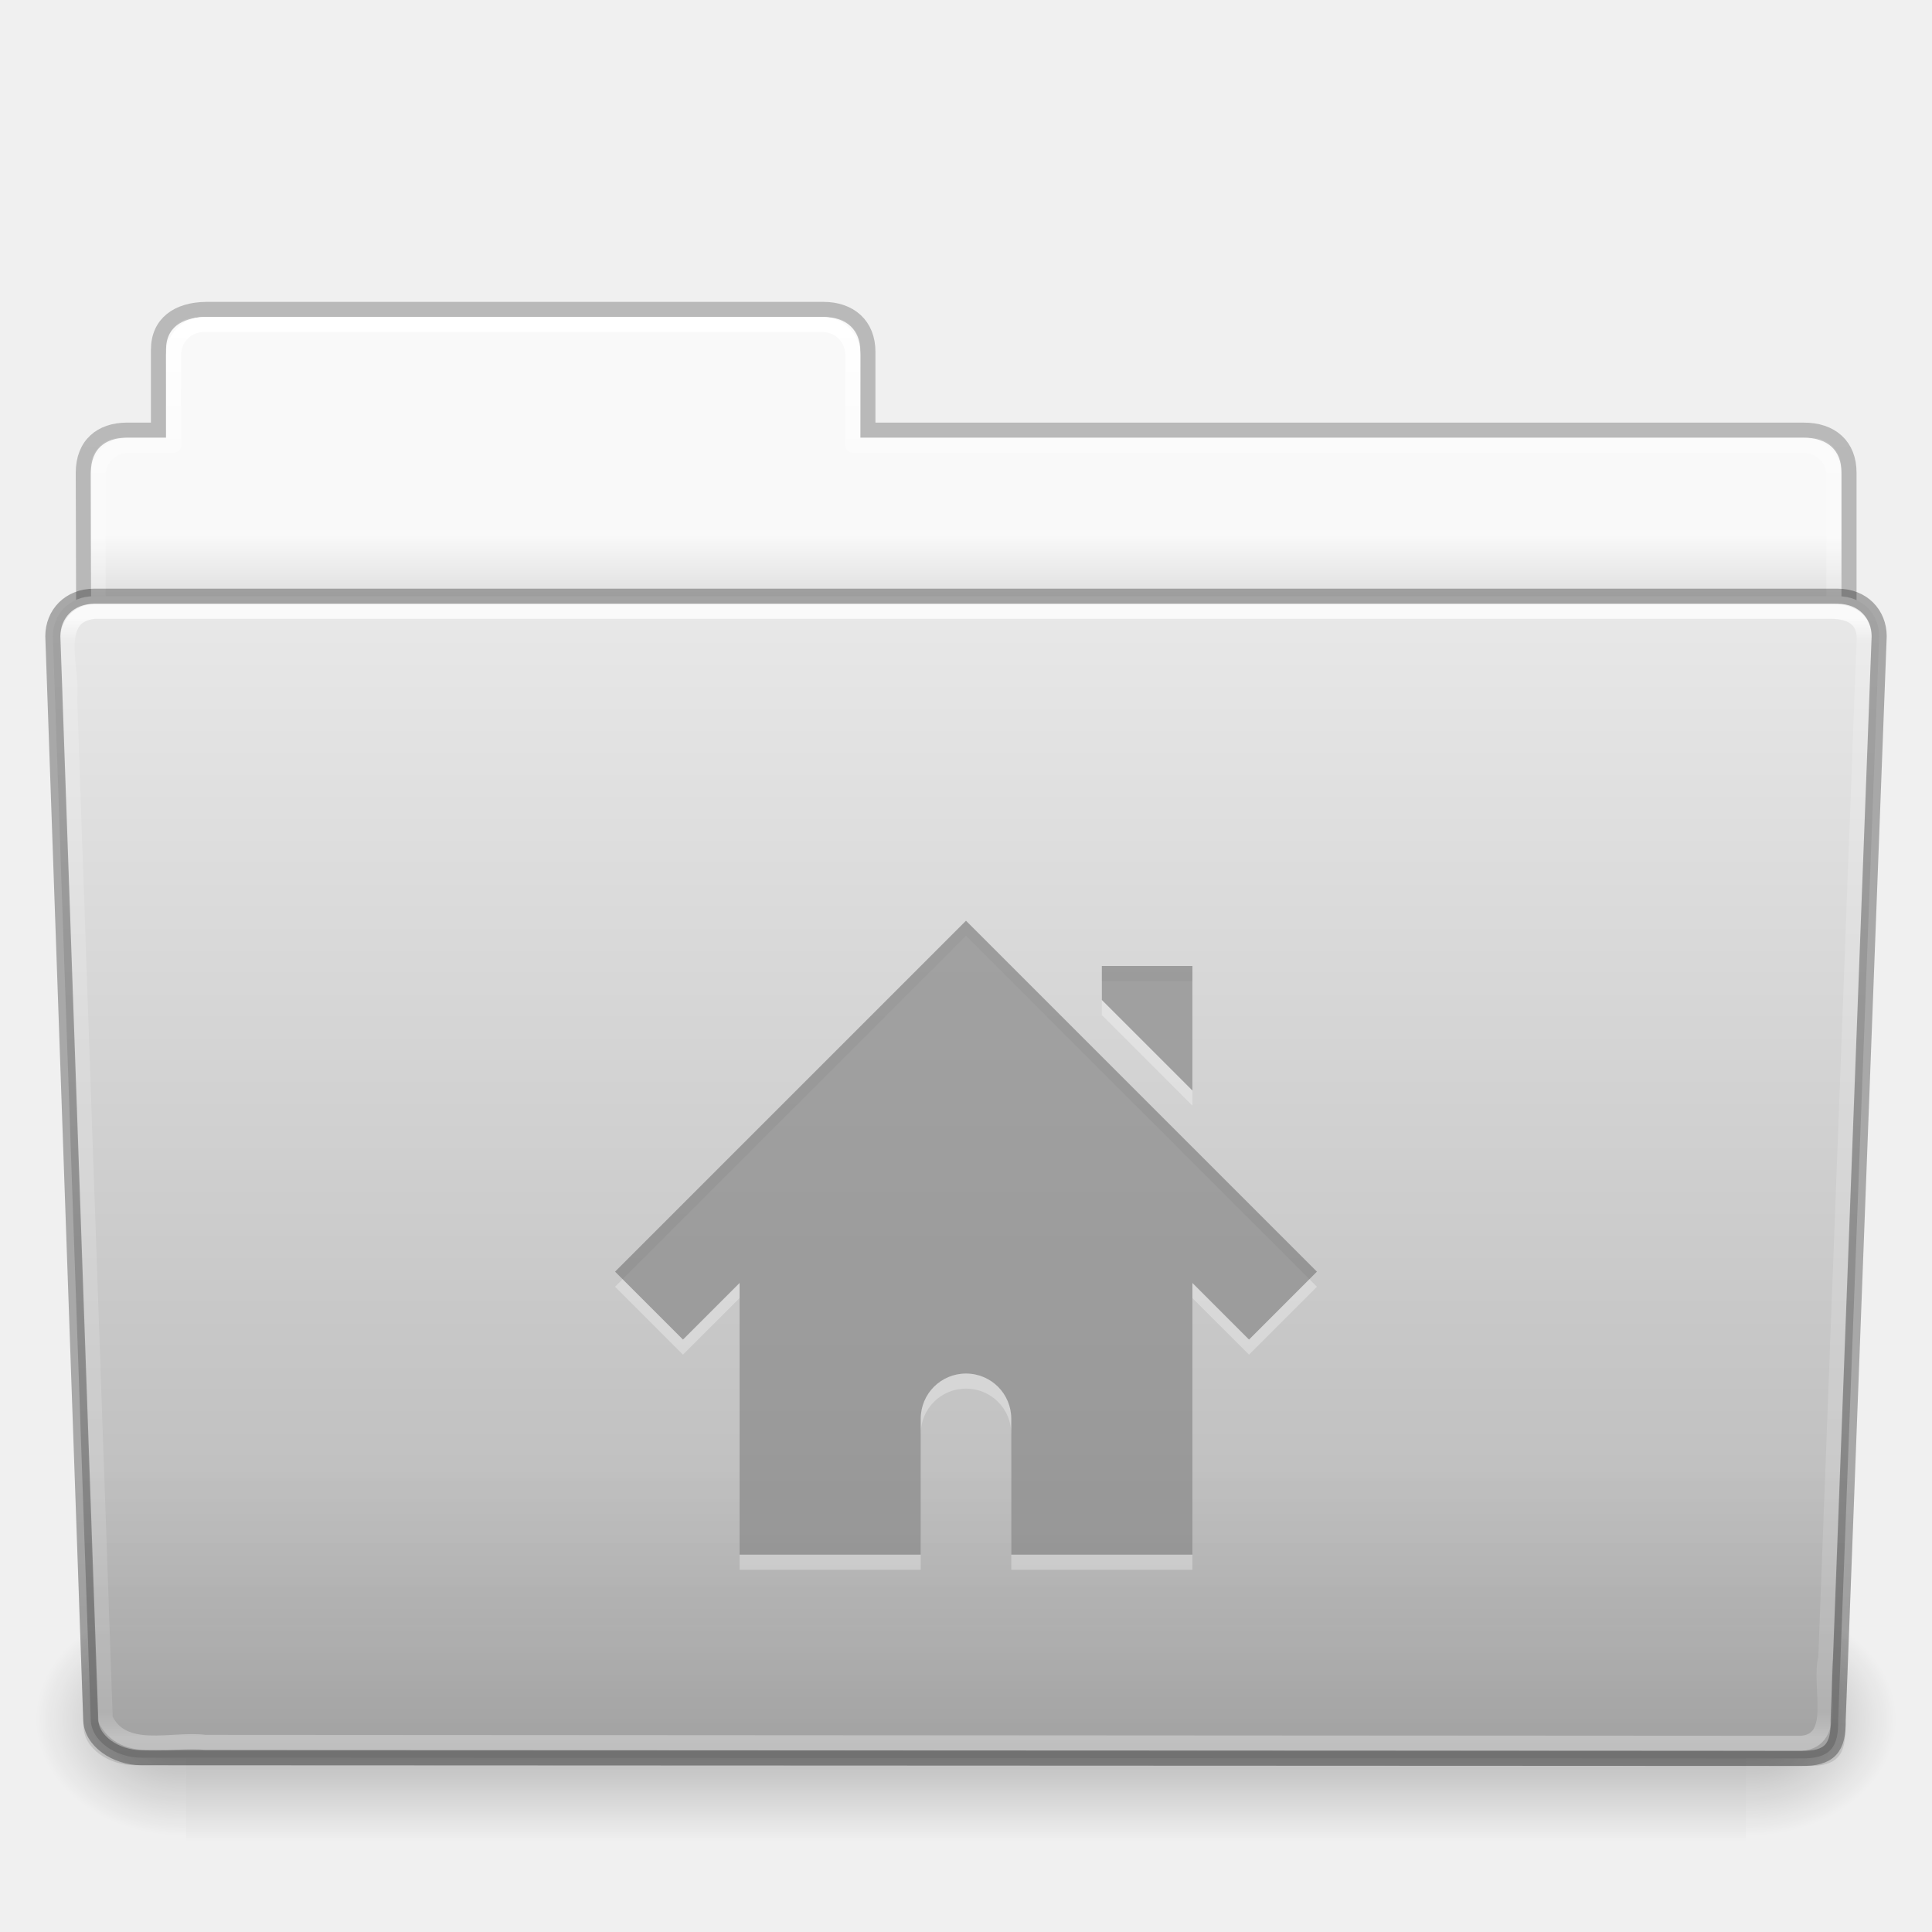
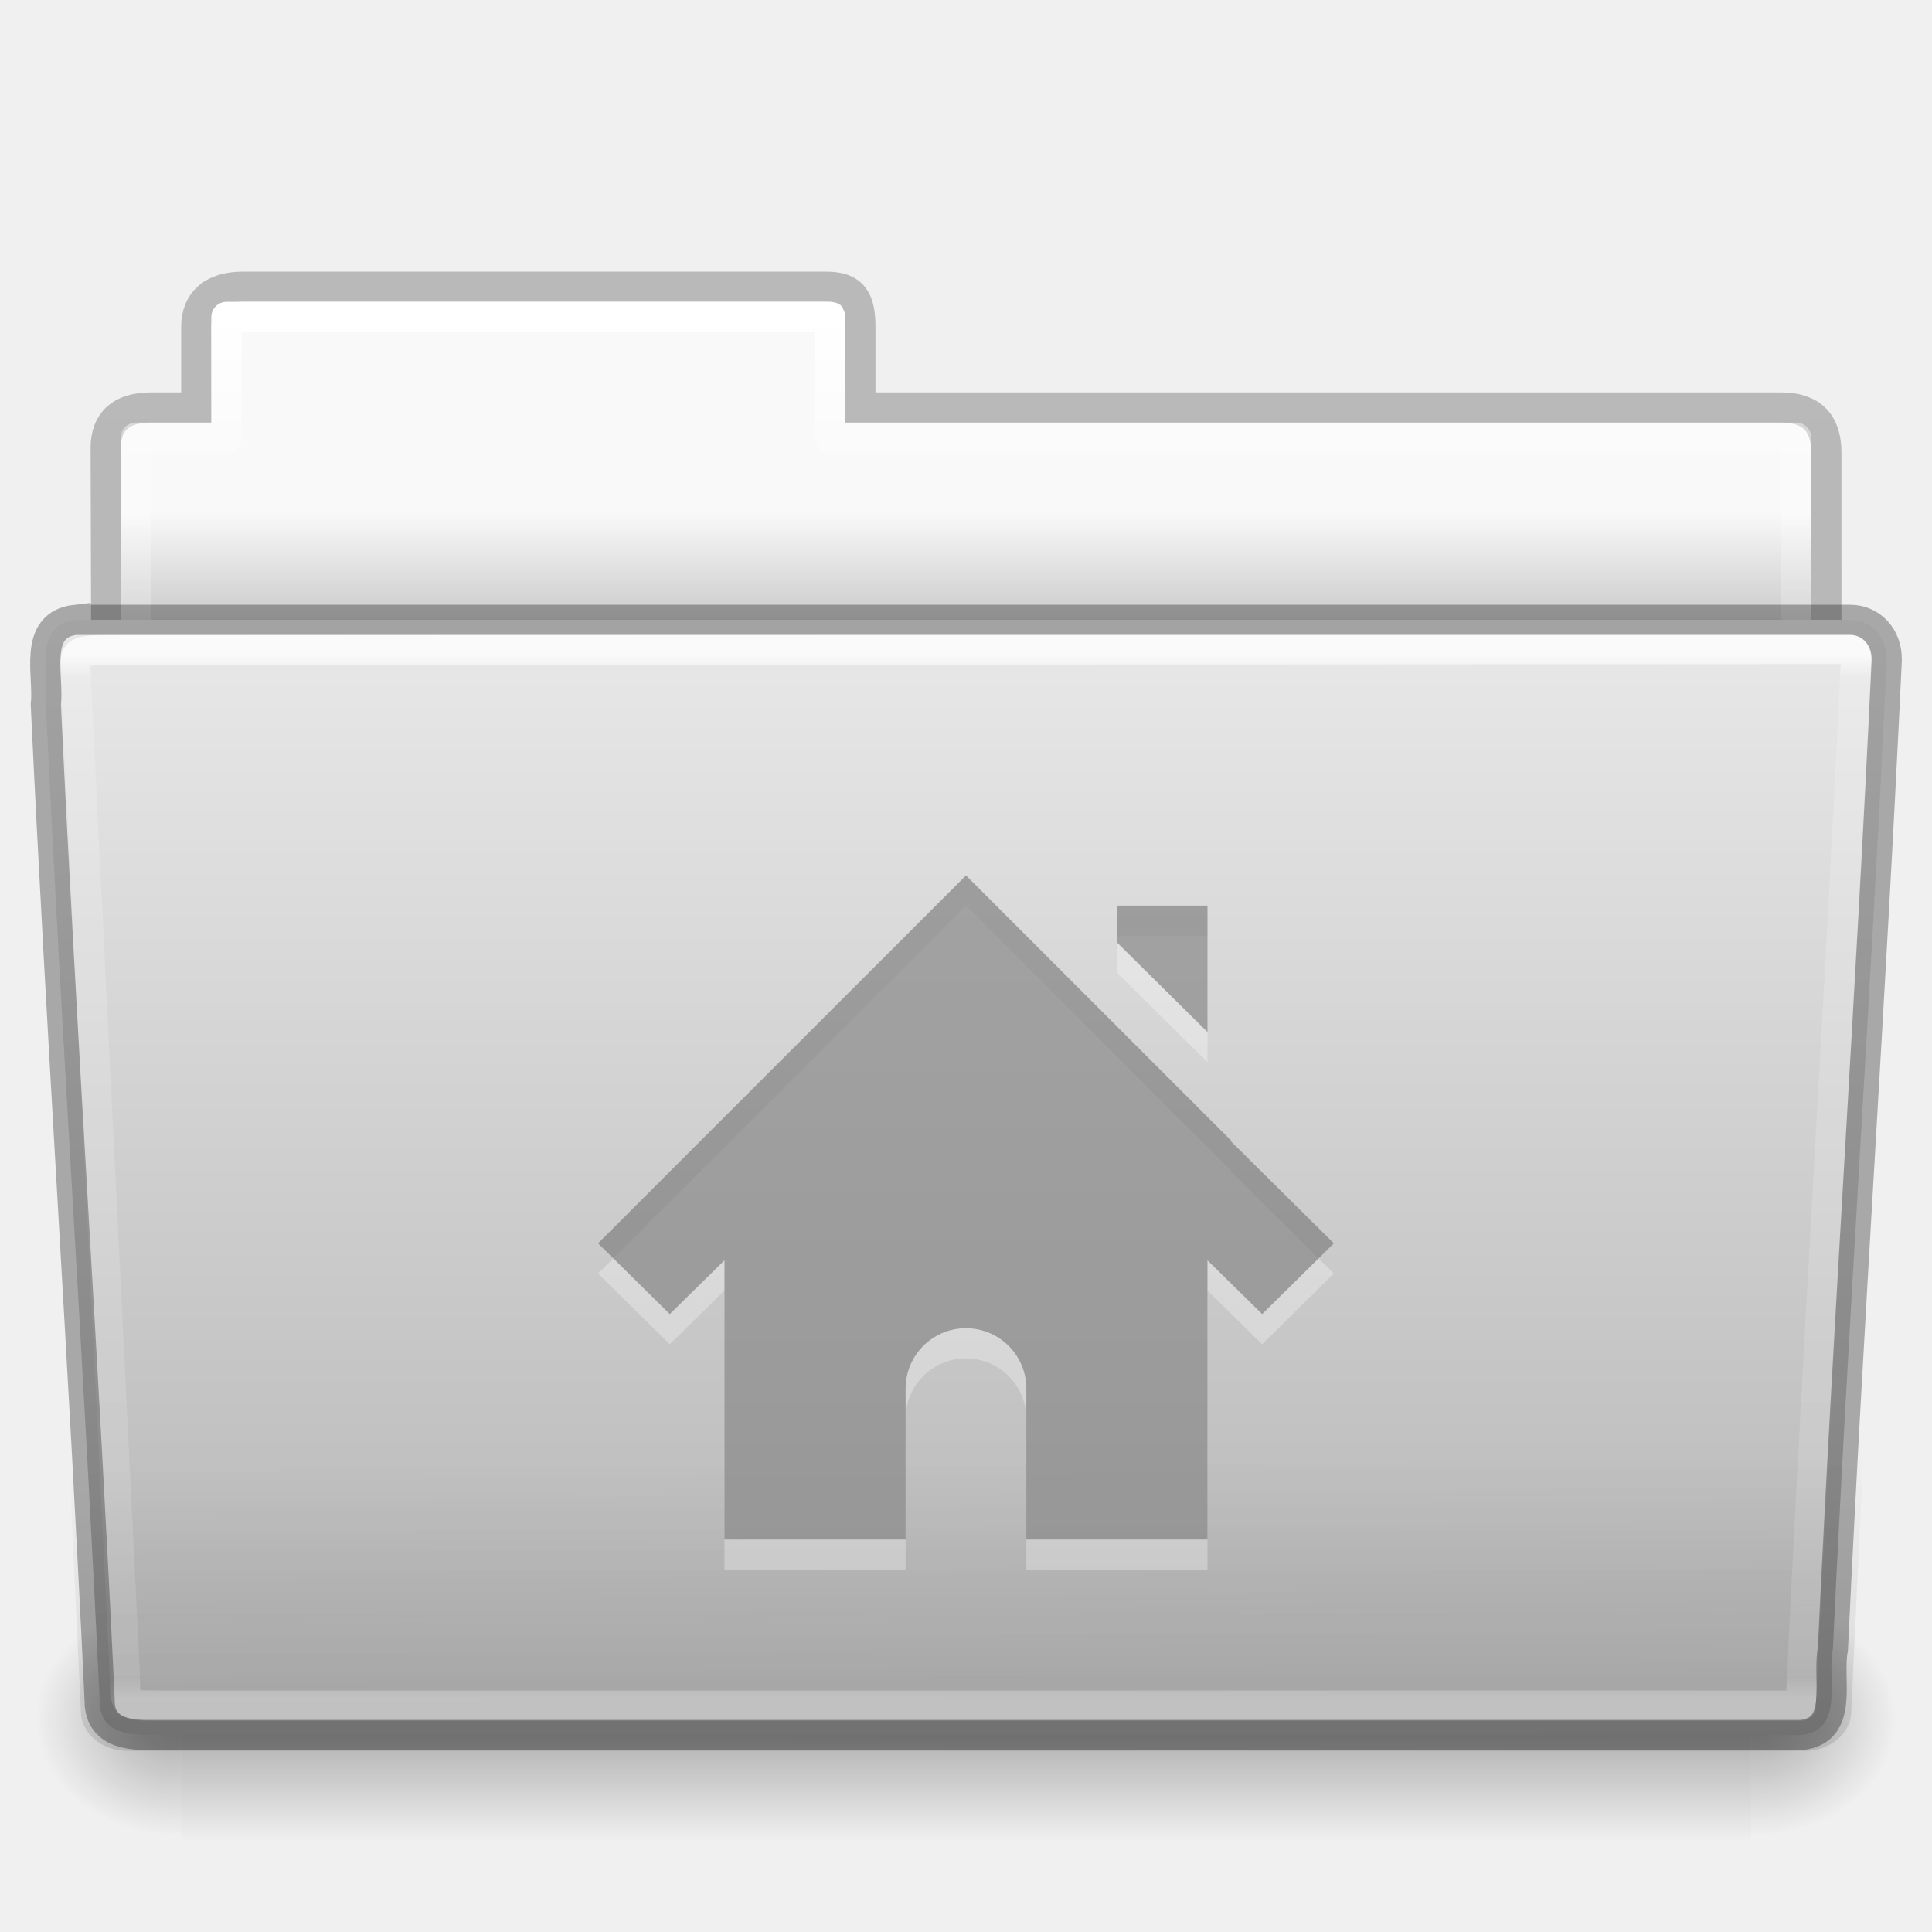
- <svg xmlns="http://www.w3.org/2000/svg" xmlns:xlink="http://www.w3.org/1999/xlink" version="1.1" width="128" height="128" id="svg4000">
-   <defs id="defs4002">
-     <linearGradient x1="97.539" y1="16.962" x2="97.539" y2="44.261" id="linearGradient3097" xlink:href="#linearGradient8272" gradientUnits="userSpaceOnUse" gradientTransform="matrix(2.665841,0,0,2.717099,-143.3328,-69.19882)" />
-     <linearGradient id="linearGradient8272">
-       <stop id="stop8274" style="stop-color:#ffffff;stop-opacity:1" offset="0" />
-       <stop id="stop8276" style="stop-color:#ffffff;stop-opacity:0.235" offset="0.022" />
-       <stop id="stop8278" style="stop-color:#ffffff;stop-opacity:0.157" offset="0.979" />
-       <stop id="stop8280" style="stop-color:#ffffff;stop-opacity:0.392" offset="1" />
+ <svg xmlns="http://www.w3.org/2000/svg" xmlns:xlink="http://www.w3.org/1999/xlink" version="1.1" width="64" height="64" id="svg24942">
+   <defs id="defs24944">
+     <linearGradient x1="97.539" y1="16.962" x2="97.539" y2="44.261" id="linearGradient22622" xlink:href="#linearGradient8272-8-8" gradientUnits="userSpaceOnUse" gradientTransform="matrix(1.321028,0,0,1.26798,-70.72988,0.1738106)" />
+     <linearGradient id="linearGradient8272-8-8">
+       <stop id="stop8274-4" style="stop-color:#ffffff;stop-opacity:1" offset="0" />
+       <stop id="stop8276-5" style="stop-color:#ffffff;stop-opacity:0.235" offset="0.022" />
+       <stop id="stop8278-0" style="stop-color:#ffffff;stop-opacity:0.157" offset="0.979" />
+       <stop id="stop8280-5-9" style="stop-color:#ffffff;stop-opacity:0.392" offset="1" />
    </linearGradient>
-     <linearGradient x1="22.935" y1="49.629" x2="22.935" y2="36.599" id="linearGradient3100" xlink:href="#linearGradient6129-963-697-142-998-580-273" gradientUnits="userSpaceOnUse" gradientTransform="matrix(3.036796,0,0,2.69097,-8.883113,-65.36461)" />
-     <linearGradient id="linearGradient6129-963-697-142-998-580-273">
-       <stop id="stop2661" style="stop-color:#0a0a0a;stop-opacity:0.498" offset="0" />
-       <stop id="stop2663" style="stop-color:#0a0a0a;stop-opacity:0" offset="1" />
+     <linearGradient x1="22.935" y1="49.629" x2="22.809" y2="36.658" id="linearGradient22618" xlink:href="#linearGradient6129-963-697-142-998-580-273-9" gradientUnits="userSpaceOnUse" gradientTransform="matrix(1.54329,0,0,1.310345,-5.038294,0.3448306)" />
+     <linearGradient id="linearGradient6129-963-697-142-998-580-273-9">
+       <stop id="stop2661-3" style="stop-color:#0a0a0a;stop-opacity:0.498" offset="0" />
+       <stop id="stop2663-33" style="stop-color:#0a0a0a;stop-opacity:0" offset="1" />
    </linearGradient>
-     <linearGradient x1="-91" y1="44" x2="-91" y2="119.06" id="linearGradient3103" xlink:href="#linearGradient4632-0-6-4" gradientUnits="userSpaceOnUse" gradientTransform="matrix(1,0,0,1.026667,147,-70.18659)" />
-     <linearGradient id="linearGradient4632-0-6-4">
-       <stop id="stop4634-4-4-7" style="stop-color:#e9e9e9;stop-opacity:1" offset="0" />
-       <stop id="stop4636-3-1-5" style="stop-color:#b4b4b4;stop-opacity:1" offset="1" />
+     <linearGradient x1="-91" y1="44" x2="-91" y2="119.06" id="linearGradient22614" xlink:href="#linearGradient4632-0-6-4-4-4" gradientUnits="userSpaceOnUse" gradientTransform="matrix(0.5041322,0,0,0.4933339,73.84364,-1.453289)" />
+     <linearGradient id="linearGradient4632-0-6-4-4-4">
+       <stop id="stop4634-4-4-7-4" style="stop-color:#e9e9e9;stop-opacity:1" offset="0" />
+       <stop id="stop4636-3-1-5-9" style="stop-color:#b4b4b4;stop-opacity:1" offset="1" />
    </linearGradient>
-     <linearGradient x1="302.857" y1="366.648" x2="302.857" y2="609.505" id="linearGradient22388" xlink:href="#linearGradient5048-585" gradientUnits="userSpaceOnUse" gradientTransform="matrix(0.2134205,0,0,0.06641689,-13.14788,75.51857)" />
-     <linearGradient id="linearGradient5048-585">
-       <stop id="stop2667" style="stop-color:#000000;stop-opacity:0" offset="0" />
-       <stop id="stop2669" style="stop-color:#000000;stop-opacity:1" offset="0.5" />
-       <stop id="stop2671" style="stop-color:#000000;stop-opacity:0" offset="1" />
+     <radialGradient cx="605.714" cy="486.648" r="117.143" fx="605.714" fy="486.648" id="radialGradient22610" xlink:href="#linearGradient5060-820-8" gradientUnits="userSpaceOnUse" gradientTransform="matrix(-0.04016195,0,0,0.0329426,30.20468,40.92132)" />
+     <linearGradient id="linearGradient5060-820-8">
+       <stop id="stop2681-37" style="stop-color:#000000;stop-opacity:1" offset="0" />
+       <stop id="stop2683-05" style="stop-color:#000000;stop-opacity:0" offset="1" />
    </linearGradient>
-     <radialGradient cx="605.714" cy="486.648" r="117.143" fx="605.714" fy="486.648" id="radialGradient22390" xlink:href="#linearGradient5060-179" gradientUnits="userSpaceOnUse" gradientTransform="matrix(0.08277507,0,0,0.06641689,65.62891,75.51857)" />
-     <linearGradient id="linearGradient5060-179">
-       <stop id="stop2675" style="stop-color:#000000;stop-opacity:1" offset="0" />
-       <stop id="stop2677" style="stop-color:#000000;stop-opacity:0" offset="1" />
+     <linearGradient x1="302.857" y1="366.648" x2="302.857" y2="609.505" id="linearGradient22606" xlink:href="#linearGradient5048-585-1" gradientUnits="userSpaceOnUse" gradientTransform="matrix(0.1076923,0,0,0.03294117,-6.922414,40.92219)" />
+     <linearGradient id="linearGradient5048-585-1">
+       <stop id="stop2667-0" style="stop-color:#000000;stop-opacity:0" offset="0" />
+       <stop id="stop2669-91" style="stop-color:#000000;stop-opacity:1" offset="0.5" />
+       <stop id="stop2671-6" style="stop-color:#000000;stop-opacity:0" offset="1" />
    </linearGradient>
-     <radialGradient cx="605.714" cy="486.648" r="117.143" fx="605.714" fy="486.648" id="radialGradient22392" xlink:href="#linearGradient5060-820" gradientUnits="userSpaceOnUse" gradientTransform="matrix(-0.08277505,0,0,0.06641689,62.34783,75.51857)" />
-     <linearGradient id="linearGradient5060-820">
-       <stop id="stop2681" style="stop-color:#000000;stop-opacity:1" offset="0" />
-       <stop id="stop2683" style="stop-color:#000000;stop-opacity:0" offset="1" />
+     <radialGradient cx="605.714" cy="486.648" r="117.143" fx="605.714" fy="486.648" id="radialGradient22602" xlink:href="#linearGradient5060-820-8" gradientUnits="userSpaceOnUse" gradientTransform="matrix(0.04016195,0,0,0.0329426,33.79665,40.92132)" />
+     <linearGradient x1="97.539" y1="8.81" x2="97.539" y2="44.261" id="linearGradient22598" xlink:href="#linearGradient9235-9" gradientUnits="userSpaceOnUse" gradientTransform="matrix(1.274967,0,0,1.218292,-67.15852,-0.3392094)" />
+     <linearGradient id="linearGradient9235-9">
+       <stop id="stop9237-7" style="stop-color:#ffffff;stop-opacity:1" offset="0" />
+       <stop id="stop9239-2-3" style="stop-color:#ffffff;stop-opacity:0.235" offset="0.109" />
+       <stop id="stop9241-1" style="stop-color:#ffffff;stop-opacity:0.157" offset="0.979" />
+       <stop id="stop9243-5" style="stop-color:#ffffff;stop-opacity:0.392" offset="1" />
    </linearGradient>
-     <linearGradient x1="97.539" y1="8.81" x2="97.539" y2="44.261" id="linearGradient3110" xlink:href="#linearGradient9235" gradientUnits="userSpaceOnUse" gradientTransform="matrix(2.665841,0,0,2.646908,-143.3328,-66.04951)" />
-     <linearGradient id="linearGradient9235">
-       <stop id="stop9237" style="stop-color:#ffffff;stop-opacity:1" offset="0" />
-       <stop id="stop9239" style="stop-color:#ffffff;stop-opacity:0.235" offset="0.109" />
-       <stop id="stop9241" style="stop-color:#ffffff;stop-opacity:0.157" offset="0.979" />
-       <stop id="stop9243" style="stop-color:#ffffff;stop-opacity:0.392" offset="1" />
+     <linearGradient x1="-51.786" y1="53.514" x2="-51.786" y2="3.634" id="linearGradient22594" xlink:href="#linearGradient3104-8-8-97-4-6-11-5-5-1-0-5" gradientUnits="userSpaceOnUse" gradientTransform="matrix(1.056377,0,0,1.077055,69.97582,-2.529649)" />
+     <linearGradient id="linearGradient3104-8-8-97-4-6-11-5-5-1-0-5">
+       <stop id="stop3106-5-4-3-5-0-2-1-0-1-2-7" style="stop-color:#000000;stop-opacity:0.322" offset="0" />
+       <stop id="stop3108-4-3-7-8-2-0-7-9-4-9-4-5" style="stop-color:#000000;stop-opacity:0.278" offset="1" />
    </linearGradient>
-     <linearGradient x1="-51.786" y1="53.514" x2="-51.786" y2="3.634" id="linearGradient3113" xlink:href="#linearGradient3104-8-8-97-4-6-11-5-5-1-0" gradientUnits="userSpaceOnUse" gradientTransform="matrix(2.168352,0,0,2.246465,141.9485,-68.59047)" />
-     <linearGradient id="linearGradient3104-8-8-97-4-6-11-5-5-1-0">
-       <stop id="stop3106-5-4-3-5-0-2-1-0-1-2" style="stop-color:#000000;stop-opacity:0.322" offset="0" />
-       <stop id="stop3108-4-3-7-8-2-0-7-9-4-9" style="stop-color:#000000;stop-opacity:0.278" offset="1" />
+     <linearGradient id="linearGradient6404-7-5-7">
+       <stop id="stop6406-1-8-2" style="stop-color:#f9f9f9;stop-opacity:1" offset="0" />
+       <stop id="stop6408-9-6-4" style="stop-color:#c9c9c9;stop-opacity:1" offset="1" />
    </linearGradient>
-     <linearGradient id="linearGradient6404-7-5">
-       <stop id="stop6406-1-8" style="stop-color:#f9f9f9;stop-opacity:1" offset="0" />
-       <stop id="stop6408-9-6" style="stop-color:#c9c9c9;stop-opacity:1" offset="1" />
-     </linearGradient>
-     <linearGradient x1="62.989" y1="14.091" x2="62.989" y2="16.998" id="linearGradient3998" xlink:href="#linearGradient6404-7-5" gradientUnits="userSpaceOnUse" gradientTransform="matrix(2.72093,0,0,2.672258,-117.2202,-66.21387)" />
+     <linearGradient x1="62.989" y1="14.091" x2="62.989" y2="16.998" id="linearGradient24940" xlink:href="#linearGradient6404-7-5-7" gradientUnits="userSpaceOnUse" gradientTransform="matrix(1.313553,0,0,1.290055,-55.48495,-1.221859)" />
  </defs>
-   <g transform="translate(0,64)" id="layer1">
-     <path d="m 13,-42.969 c -1.108,0 -2,0.892 -2,2 l 0,5.969 -3,0 c -1.108,0 -2,0.892 -2,2 l 0,11 c 0,1.108 0.892,2 2,2 l 112,0 c 1.108,0 2,-0.892 2,-2 l 0,-11 c 0,-1.108 -0.892,-2 -2,-2 l -63,0 0,-5.969 c 0,-1.108 -0.892,-2 -2,-2 l -42,0 z" id="use13971" style="color:#000000;fill:url(#linearGradient3998);fill-opacity:1;fill-rule:nonzero;stroke:none;stroke-width:1;marker:none;visibility:visible;display:inline;overflow:visible;enable-background:accumulate" />
-     <path d="m 13.663,-43.5 c -1.878,0.021 -3.163,0.914 -3.163,2.672 l 0,5.327 c -0.961,0 -1.477,-0.003 -2.104,0 -1.679,0.008 -2.878,0.945 -2.878,2.833 0.094,27.498 -0.018,28.922 -0.018,31.257 3.906,0 117,-9.887 117,-14.142 l 0,-17.142 c 0,-1.758 -1.158,-2.826 -3.036,-2.805 l -61.964,0 0,-5.199 c 0,-1.758 -1.187,-2.801 -2.948,-2.801 l -40.889,0 z" id="use13973" style="opacity:0.8;color:#000000;fill:none;stroke:url(#linearGradient3113);stroke-width:1;stroke-linecap:butt;stroke-linejoin:miter;stroke-miterlimit:4;stroke-opacity:1;stroke-dasharray:none;stroke-dashoffset:0;marker:none;visibility:visible;display:inline;overflow:visible;enable-background:accumulate" />
-     <path d="m 13.5,-42.5 c -1.108,0 -2,0.892 -2,2 l 0,6 -3,0 c -1.108,0 -2,0.892 -2,2 l 0,11 c 0,1.108 0.892,2 2,2 l 111,0 c 1.108,0 2,-0.892 2,-2 l 0,-11 c 0,-1.108 -0.892,-2 -2,-2 l -63,0 0,-6 c 0,-1.108 -0.892,-2 -2,-2 l -41,0 z" id="use13975" style="color:#000000;fill:none;stroke:url(#linearGradient3110);stroke-width:1;stroke-linecap:round;stroke-linejoin:round;stroke-miterlimit:4;stroke-opacity:1;stroke-dasharray:none;stroke-dashoffset:0;marker:none;visibility:visible;display:inline;overflow:visible;enable-background:accumulate" />
-     <g transform="matrix(1.002734,0,0,0.9919518,-0.1633134,-57.0664)" id="use13977">
-       <rect width="103.052" height="16.13" x="12.463" y="99.87" id="rect22382" style="opacity:0.3;fill:url(#linearGradient22388);fill-opacity:1;fill-rule:nonzero;stroke:none;stroke-width:1;marker:none;visibility:visible;display:inline;overflow:visible" />
-       <path d="m 115.514,99.871 c 0,0 0,16.129 0,16.129 4.263,0.03 10.305,-3.614 10.305,-8.066 0,-4.452 -4.757,-8.063 -10.305,-8.063 z" id="path22384" style="opacity:0.3;fill:url(#radialGradient22390);fill-opacity:1;fill-rule:nonzero;stroke:none;stroke-width:1;marker:none;visibility:visible;display:inline;overflow:visible" />
-       <path d="m 12.463,99.871 c 0,0 0,16.129 0,16.129 -4.263,0.03 -10.305,-3.614 -10.305,-8.066 0,-4.452 4.757,-8.063 10.305,-8.063 z" id="path22386" style="opacity:0.3;fill:url(#radialGradient22392);fill-opacity:1;fill-rule:nonzero;stroke:none;stroke-width:1;marker:none;visibility:visible;display:inline;overflow:visible" />
-     </g>
-     <path d="m 6.25,-24.5 115.5,0.001 c 1.669,0 2.75,1.184 2.75,2.655 l -2.716,71.781 c 0.039,1.862 -0.55,2.6 -2.489,2.561 L 9.362,52.452 c -1.669,0 -3.351,-1.099 -3.351,-2.571 l -2.51,-71.725 c 0,-1.472 1.081,-2.656 2.75,-2.656 z" id="use13979" style="fill:url(#linearGradient3103);fill-opacity:1;fill-rule:nonzero;stroke:none;stroke-width:1;marker:none;visibility:visible;display:inline;overflow:visible;enable-background:accumulate" />
-     <path d="m 5.773,-25 116.455,0.001 c 1.682,0 2.773,1.199 2.773,2.69 l -2.739,72.713 c 0.039,1.886 -0.555,2.634 -2.509,2.595 L 8.91,52.951 c -1.682,0 -3.379,-1.113 -3.379,-2.604 l -2.531,-72.656 c 0,-1.491 1.09,-2.691 2.773,-2.691 z" id="use13981" style="opacity:0.4;fill:url(#linearGradient3100);fill-opacity:1;stroke:none" />
-     <path d="m 6.25,-23.5 c -2.849,0.297 -1.409,3.767 -1.64,5.72 0.786,22.548 1.575,45.096 2.359,67.644 1.189,2.49 4.43,1.282 6.638,1.574 35.235,0.021 70.47,0.041 105.705,0.062 2.566,-0.165 1.157,-3.818 1.654,-5.656 0.855,-22.569 2.543,-67.571 2.543,-67.571 0,-1.162 -0.78,-1.773 -2.207,-1.773 -37.089,0 -77.962,0 -115.052,0 z" id="use13983" style="opacity:0.8;fill:none;stroke:url(#linearGradient3097);stroke-width:1;stroke-linecap:round;stroke-linejoin:round;stroke-miterlimit:4;stroke-opacity:1;stroke-dasharray:none;stroke-dashoffset:0;marker:none;visibility:visible;display:inline;overflow:visible;enable-background:accumulate" />
-     <path d="m 64,-2 -23.25,23.25 4.5,4.5 3.75,-3.75 0,18 12,0 0,-9 c 0,-1.662 1.338,-3 3,-3 1.662,0 3,1.338 3,3 l 0,9 12,0 0,-18 3.75,3.75 4.5,-4.5 -23.25,-23.25 z m 9,3 0,2.25 6,6 0,-8.25 -6,0 z" id="path2998-49-0-8-6" style="opacity:0.3;color:#000000;fill:#ffffff;fill-opacity:1;fill-rule:nonzero;stroke:none;stroke-width:1.7;marker:none;visibility:visible;display:inline;overflow:visible;enable-background:accumulate" />
-     <path d="m 6.25,-24.5 115.5,0.001 c 1.669,0 2.75,1.184 2.75,2.655 l -2.716,71.781 c 0.039,1.862 -0.55,2.6 -2.489,2.561 L 9.362,52.452 c -1.669,0 -3.351,-1.099 -3.351,-2.571 l -2.51,-71.725 c 0,-1.472 1.081,-2.656 2.75,-2.656 z" id="path3369-7-0" style="opacity:0.3;fill:none;stroke:#000000;stroke-width:1;stroke-linecap:round;stroke-linejoin:round;stroke-miterlimit:4;stroke-opacity:1;stroke-dasharray:none;stroke-dashoffset:0;marker:none;visibility:visible;display:inline;overflow:visible;enable-background:accumulate" />
-     <path d="m 64,-3 -23.25,23.25 4.5,4.5 3.75,-3.75 0,18 12,0 0,-9 c 0,-1.662 1.338,-3 3,-3 1.662,0 3,1.338 3,3 l 0,9 12,0 0,-18 3.75,3.75 4.5,-4.5 -23.25,-23.25 z m 9,3 0,2.25 6,6 0,-8.25 -6,0 z" id="path2998-49-0-0-9" style="color:#000000;fill:#6c6c6c;fill-opacity:0.552;fill-rule:nonzero;stroke:none;stroke-width:5.1;marker:none;visibility:visible;display:inline;overflow:visible;enable-background:accumulate" />
+   <g id="layer1">
+     <path d="m 7.501,10 c -0.277,0 -0.5,0.223 -0.5,0.5 l 0,3.5 -2.5,0 c -0.277,0 -0.5,0.223 -0.5,0.5 l 0,9.5 c 0,0.277 0.223,0.5 0.5,0.5 l 55,0 c 0.277,0 0.5,-0.223 0.5,-0.5 l 0,-9.5 c 0,-0.277 -0.223,-0.5 -0.5,-0.5 l -31.5,0 0,-3.5 c 0,-0.277 -0.223,-0.5 -0.5,-0.5 l -20,0 z" id="use6500" style="color:#000000;fill:url(#linearGradient24940);fill-opacity:1;fill-rule:nonzero;stroke:none;stroke-width:1;marker:none;visibility:visible;display:inline;overflow:visible;enable-background:accumulate" />
+     <path d="m 8.001,9.5 c -0.915,0.01 -1.5,0.456 -1.5,1.333 l 0,2.667 -1.506,0 c -0.995,0 -1.494,0.474 -1.494,1.342 0.046,13.72 0,14.493 0,15.658 1.903,0 57,-4.933 57,-7.056 l 0,-8.444 c 0,-1 -0.5,-1.5 -1.5,-1.5 l -30.5,0 0,-2.667 c 0,-0.877 -0.225,-1.344 -1.14,-1.333 z" id="use6502" style="opacity:0.8;color:#000000;fill:none;stroke:url(#linearGradient22594);stroke-width:1;stroke-linecap:butt;stroke-linejoin:miter;stroke-miterlimit:4;stroke-opacity:1;stroke-dasharray:none;stroke-dashoffset:0;marker:none;visibility:visible;display:inline;overflow:visible;enable-background:accumulate" />
+     <path d="m 7.501,10.5 0,4 -3,0 0,10 55,0 0,-10 -32,0 0,-4 -20,0 z" id="use6504" style="color:#000000;fill:none;stroke:url(#linearGradient22598);stroke-width:1;stroke-linecap:round;stroke-linejoin:round;stroke-miterlimit:4;stroke-opacity:1;stroke-dasharray:none;stroke-dashoffset:0;marker:none;visibility:visible;display:inline;overflow:visible;enable-background:accumulate" />
+     <path d="m 58.001,53 c 0,0 0,8 0,8 2.068,0.015 5,-1.792 5,-4 0,-2.208 -2.308,-3.999 -5,-3.999 z" id="use6506" style="opacity:0.3;fill:url(#radialGradient22602);fill-opacity:1;fill-rule:nonzero;stroke:none;stroke-width:1;marker:none;visibility:visible;display:inline;overflow:visible" />
+     <rect width="52" height="8" x="6.001" y="53" id="use6508" style="opacity:0.3;fill:url(#linearGradient22606);fill-opacity:1;fill-rule:nonzero;stroke:none;stroke-width:1;marker:none;visibility:visible;display:inline;overflow:visible" />
+     <path d="m 6.001,53 c 0,0 0,8 0,8 -2.068,0.015 -5,-1.792 -5,-4 0,-2.208 2.308,-3.999 5,-3.999 z" id="use6510" style="opacity:0.3;fill:url(#radialGradient22610);fill-opacity:1;fill-rule:nonzero;stroke:none;stroke-width:1;marker:none;visibility:visible;display:inline;overflow:visible" />
+     <path d="m 2.504,20.532 c -1.44,0.163 -0.871,1.853 -0.986,2.803 0.527,11.193 1.26,21.809 1.783,33.002 0,1.19 1.195,1.137 1.865,1.137 0,0 36.774,0 54.491,0 1.463,-0.141 0.855,-1.86 1.06,-2.844 0.527,-11.193 1.26,-21.569 1.784,-32.762 0.018,-0.752 -0.501,-1.335 -1.215,-1.335 0,0 -39.863,0 -58.782,0 z" id="use6512" style="color:#000000;fill:url(#linearGradient22614);fill-opacity:1;fill-rule:nonzero;stroke:none;stroke-width:1;marker:none;visibility:visible;display:inline;overflow:visible;enable-background:accumulate" />
+     <path d="m 2.41,20 59.182,5.3e-4 c 0.855,0 1.409,0.584 1.409,1.31 l -1.677,35.379 c 0,0.726 -0.688,1.31 -1.543,1.31 l -55.558,0 c -0.855,0 -1.543,-0.584 -1.543,-1.31 l -1.677,-35.379 c 0,-0.726 0.554,-1.31 1.409,-1.31 z" id="use6514" style="opacity:0.4;fill:url(#linearGradient22618);fill-opacity:1;stroke:none" />
+     <path d="m 61.069,21.5 -57.118,0.031 c -1.709,0 -1.434,0.034 -1.434,1.076 l 1.621,32.914 c 0.016,0.943 -0.066,0.979 1.073,0.979 0,0 36.778,0 54.44,0 0.54,-11.582 1.258,-22.682 1.815,-34.322 0.052,-0.555 0.013,-0.678 -0.396,-0.678 z" id="use6516" style="opacity:0.8;color:#000000;fill:none;stroke:url(#linearGradient22622);stroke-width:1;stroke-linecap:round;stroke-linejoin:round;stroke-miterlimit:4;stroke-opacity:1;stroke-dasharray:none;stroke-dashoffset:0;marker:none;visibility:visible;display:inline;overflow:visible;enable-background:accumulate" />
+     <path d="m 32,30 -12.188,12.187 2.375,2.344 1.812,-1.781 0,9.25 6,0 0,-5 c 0,-1.105 0.895,-2 2,-2 1.105,0 2,0.895 2,2 l 0,5 6,0 0,-9.25 1.812,1.781 2.375,-2.344 -3.406,-3.375 0,-0.031 -6.344,-6.344 -2.438,-2.438 z m 5,1 0,1.219 3,2.969 0,-4.188 -3,0 z" id="path2998-4-3-7" style="opacity:0.3;color:#000000;fill:#ffffff;fill-opacity:1;fill-rule:nonzero;stroke:none;stroke-width:1.7;marker:none;visibility:visible;display:inline;overflow:visible;enable-background:accumulate" />
+     <path d="m 32,29 -12.188,12.187 2.375,2.344 1.812,-1.781 0,9.25 6,0 0,-5 c 0,-1.105 0.895,-2 2,-2 1.105,0 2,0.895 2,2 l 0,5 6,0 0,-9.25 1.812,1.781 2.375,-2.344 -3.406,-3.375 0,-0.031 -6.344,-6.344 -2.438,-2.438 z m 5,1 0,1.219 3,2.969 0,-4.188 -3,0 z" id="path2998-4-3" style="color:#000000;fill:#6c6c6c;fill-opacity:0.552;fill-rule:nonzero;stroke:none;stroke-width:1.7;marker:none;visibility:visible;display:inline;overflow:visible;enable-background:accumulate" />
+     <path d="m 2.504,20.532 c -1.44,0.163 -0.871,1.853 -0.986,2.803 0.527,11.193 1.26,21.809 1.783,33.002 0,1.19 1.195,1.137 1.865,1.137 0,0 36.774,0 54.491,0 1.463,-0.141 0.855,-1.86 1.06,-2.844 0.527,-11.193 1.26,-21.569 1.784,-32.762 0.018,-0.752 -0.501,-1.335 -1.215,-1.335 0,0 -39.863,0 -58.782,0 z" id="use6512-8" style="opacity:0.3;color:#000000;fill:none;stroke:#000000;stroke-width:1;stroke-opacity:1;marker:none;visibility:visible;display:inline;overflow:visible;enable-background:accumulate" />
  </g>
</svg>
